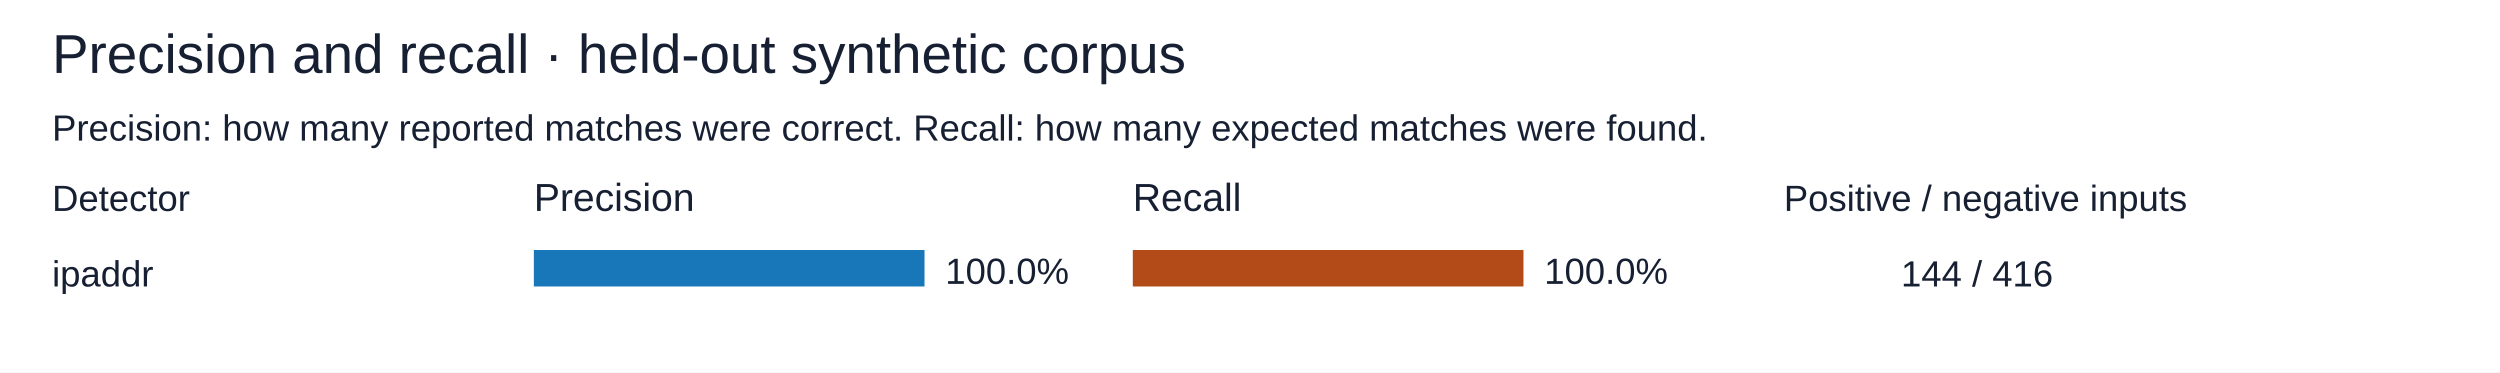
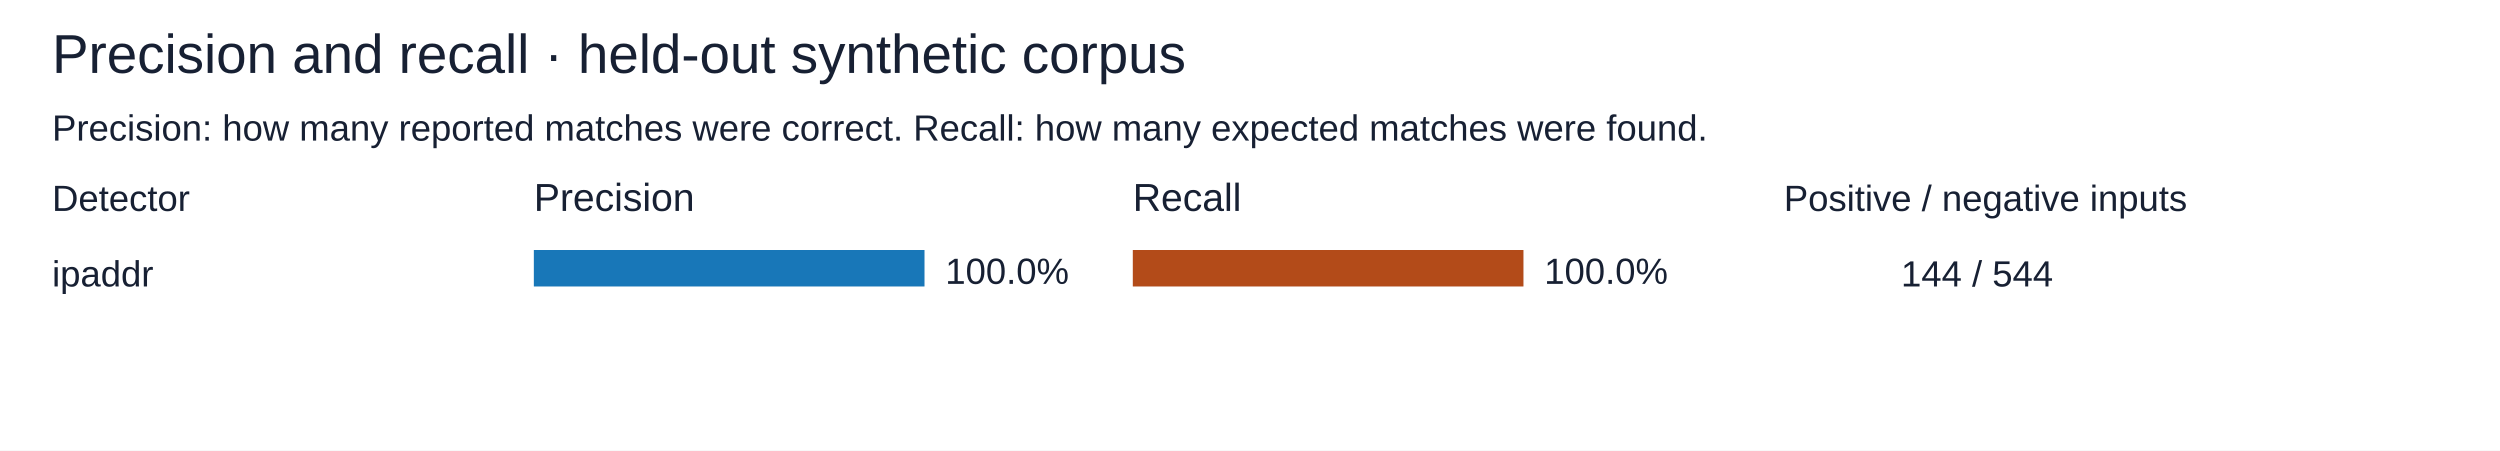
- <svg xmlns="http://www.w3.org/2000/svg" width="960" height="143" viewBox="0 0 960 143" role="img">
+ <svg xmlns="http://www.w3.org/2000/svg" width="960" height="173" viewBox="0 0 960 173" role="img">
  <rect width="100%" height="100%" fill="white" />
  <g font-family="Arial, sans-serif" font-size="14" fill="#172033">
    <text x="20" y="28" font-size="21">Precision and recall · held-out synthetic corpus</text>
    <text x="20" y="54" font-size="14">Precision: how many reported matches were correct. Recall: how many expected matches were found.</text>
    <text x="20" y="81" font-size="14">Detector</text>
    <text x="205" y="81" font-size="15">Precision</text>
    <text x="435" y="81" font-size="15">Recall</text>
    <text x="685" y="81" font-size="14">Positive / negative inputs</text>
    <text x="20" y="110" font-size="14">ipaddr</text>
    <rect x="205" y="96" width="150" height="14" fill="#edf0f4" />
    <rect x="205" y="96" width="150.00" height="14" fill="#1877b8" />
    <text x="363" y="109" font-size="14">100.0%</text>
    <rect x="435" y="96" width="150" height="14" fill="#edf0f4" />
    <rect x="435" y="96" width="150.00" height="14" fill="#b34b19" />
    <text x="593" y="109" font-size="14">100.0%</text>
-     <text x="730" y="110" font-size="14">144 / 416</text>
+     <text x="730" y="110" font-size="14">144 / 544</text>
  </g>
</svg>
